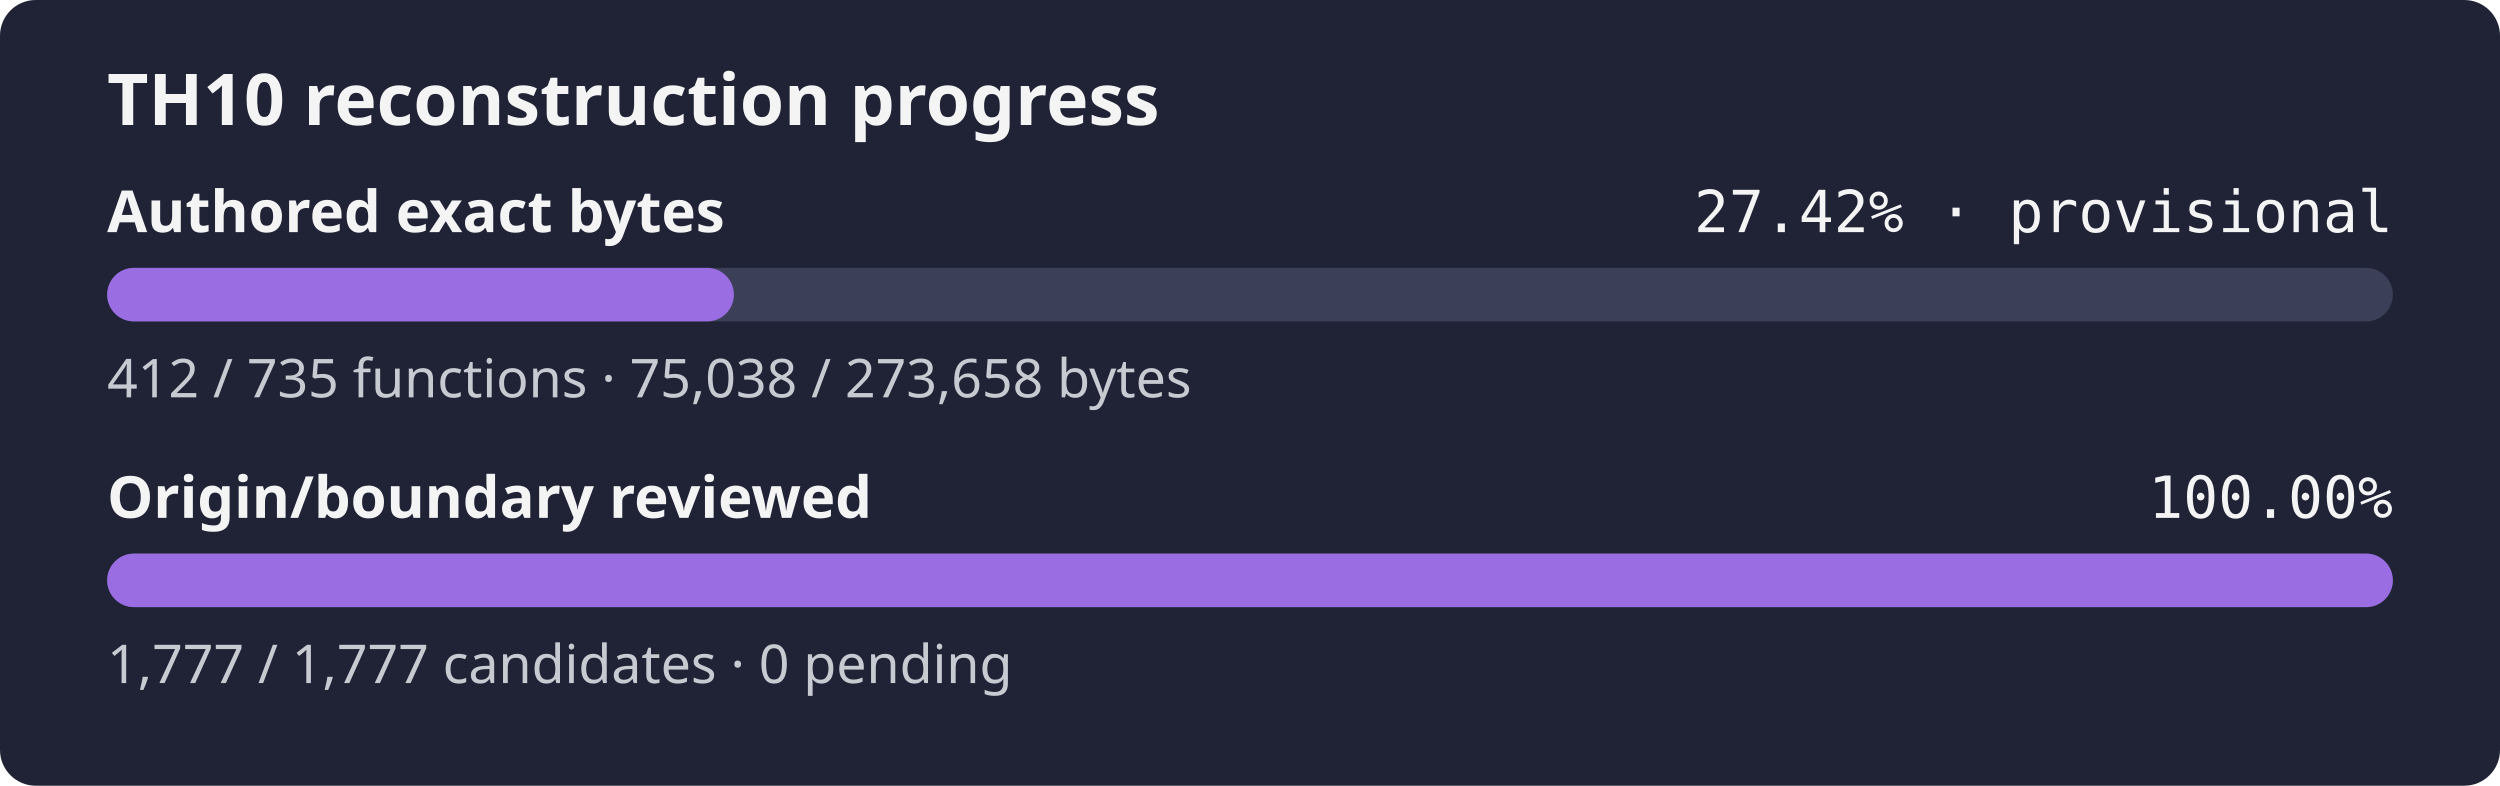
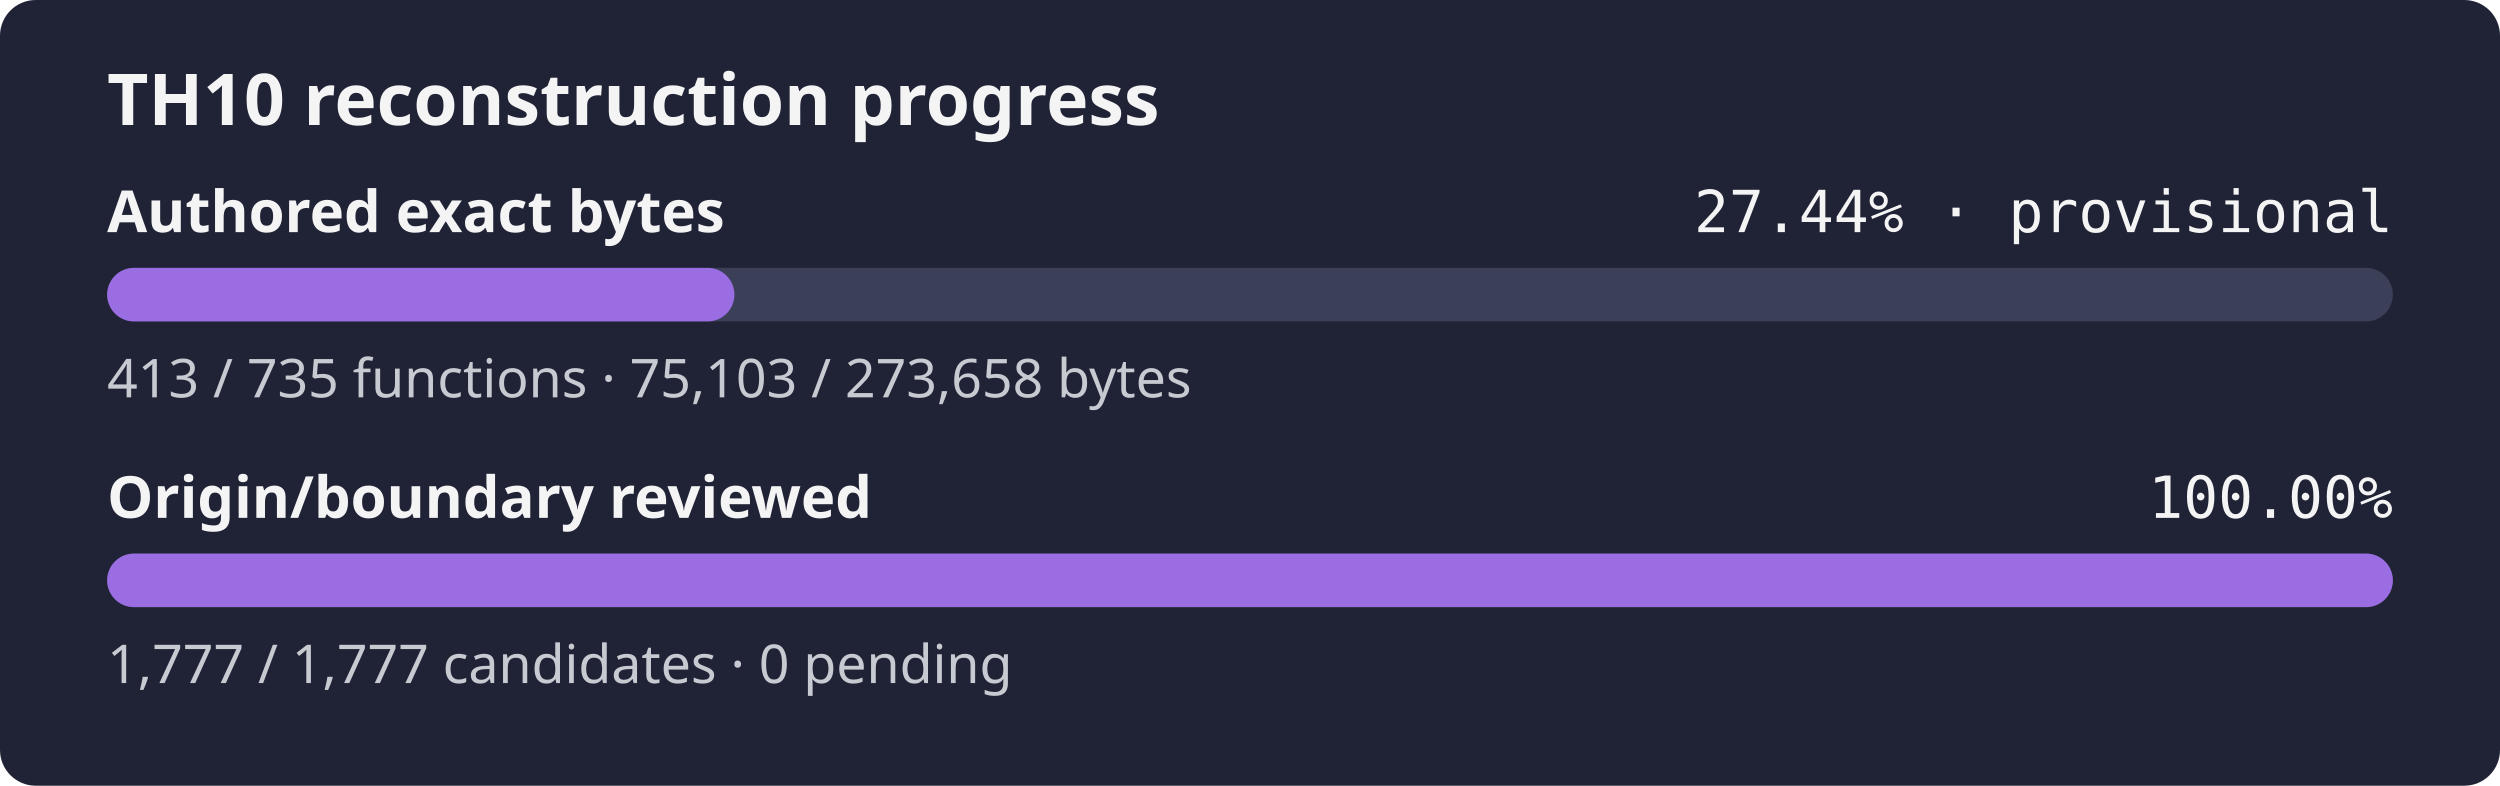
- <svg xmlns="http://www.w3.org/2000/svg" width="560" height="176" role="img" aria-label="TH10 reconstruction progress: currently classified authored bytes 27.42% exact, provisional inventory, origin and boundary review 100.00%">
+ <svg xmlns="http://www.w3.org/2000/svg" width="560" height="176" role="img" aria-label="TH10 reconstruction progress: currently classified authored bytes 27.44% exact, provisional inventory, origin and boundary review 100.00%">
  <rect width="560" height="176" rx="8" fill="#1f2335" />
  <text x="24" y="28" fill="#f4f4f5" font-family="sans-serif" font-size="16" font-weight="600">TH10 reconstruction progress</text>
  <text x="24" y="52" fill="#f4f4f5" font-family="sans-serif" font-size="13" font-weight="600">Authored exact bytes</text>
-   <text x="536" y="52" fill="#f4f4f5" text-anchor="end" font-family="monospace" font-size="13">27.42% · provisional</text>
+   <text x="536" y="52" fill="#f4f4f5" text-anchor="end" font-family="monospace" font-size="13">27.44% · provisional</text>
  <rect x="24" y="60" width="512" height="12" rx="6" fill="#3b4058" />
-   <rect x="24" y="60" width="140.39" height="12" rx="6" fill="#9b6de3" />
-   <text x="24" y="89" fill="#c8cad2" font-family="sans-serif" font-size="12">412 / 735 functions · 75,038 / 273,658 bytes</text>
+   <rect x="24" y="60" width="140.51" height="12" rx="6" fill="#9b6de3" />
+   <text x="24" y="89" fill="#c8cad2" font-family="sans-serif" font-size="12">413 / 735 functions · 75,103 / 273,658 bytes</text>
  <text x="24" y="116" fill="#f4f4f5" font-family="sans-serif" font-size="13" font-weight="600">Origin/boundary reviewed</text>
  <text x="536" y="116" fill="#f4f4f5" text-anchor="end" font-family="monospace" font-size="13">100.00%</text>
  <rect x="24" y="124" width="512" height="12" rx="6" fill="#3b4058" />
  <rect x="24" y="124" width="512.00" height="12" rx="6" fill="#9b6de3" />
  <text x="24" y="153" fill="#c8cad2" font-family="sans-serif" font-size="12">1,777 / 1,777 candidates · 0 pending</text>
</svg>
